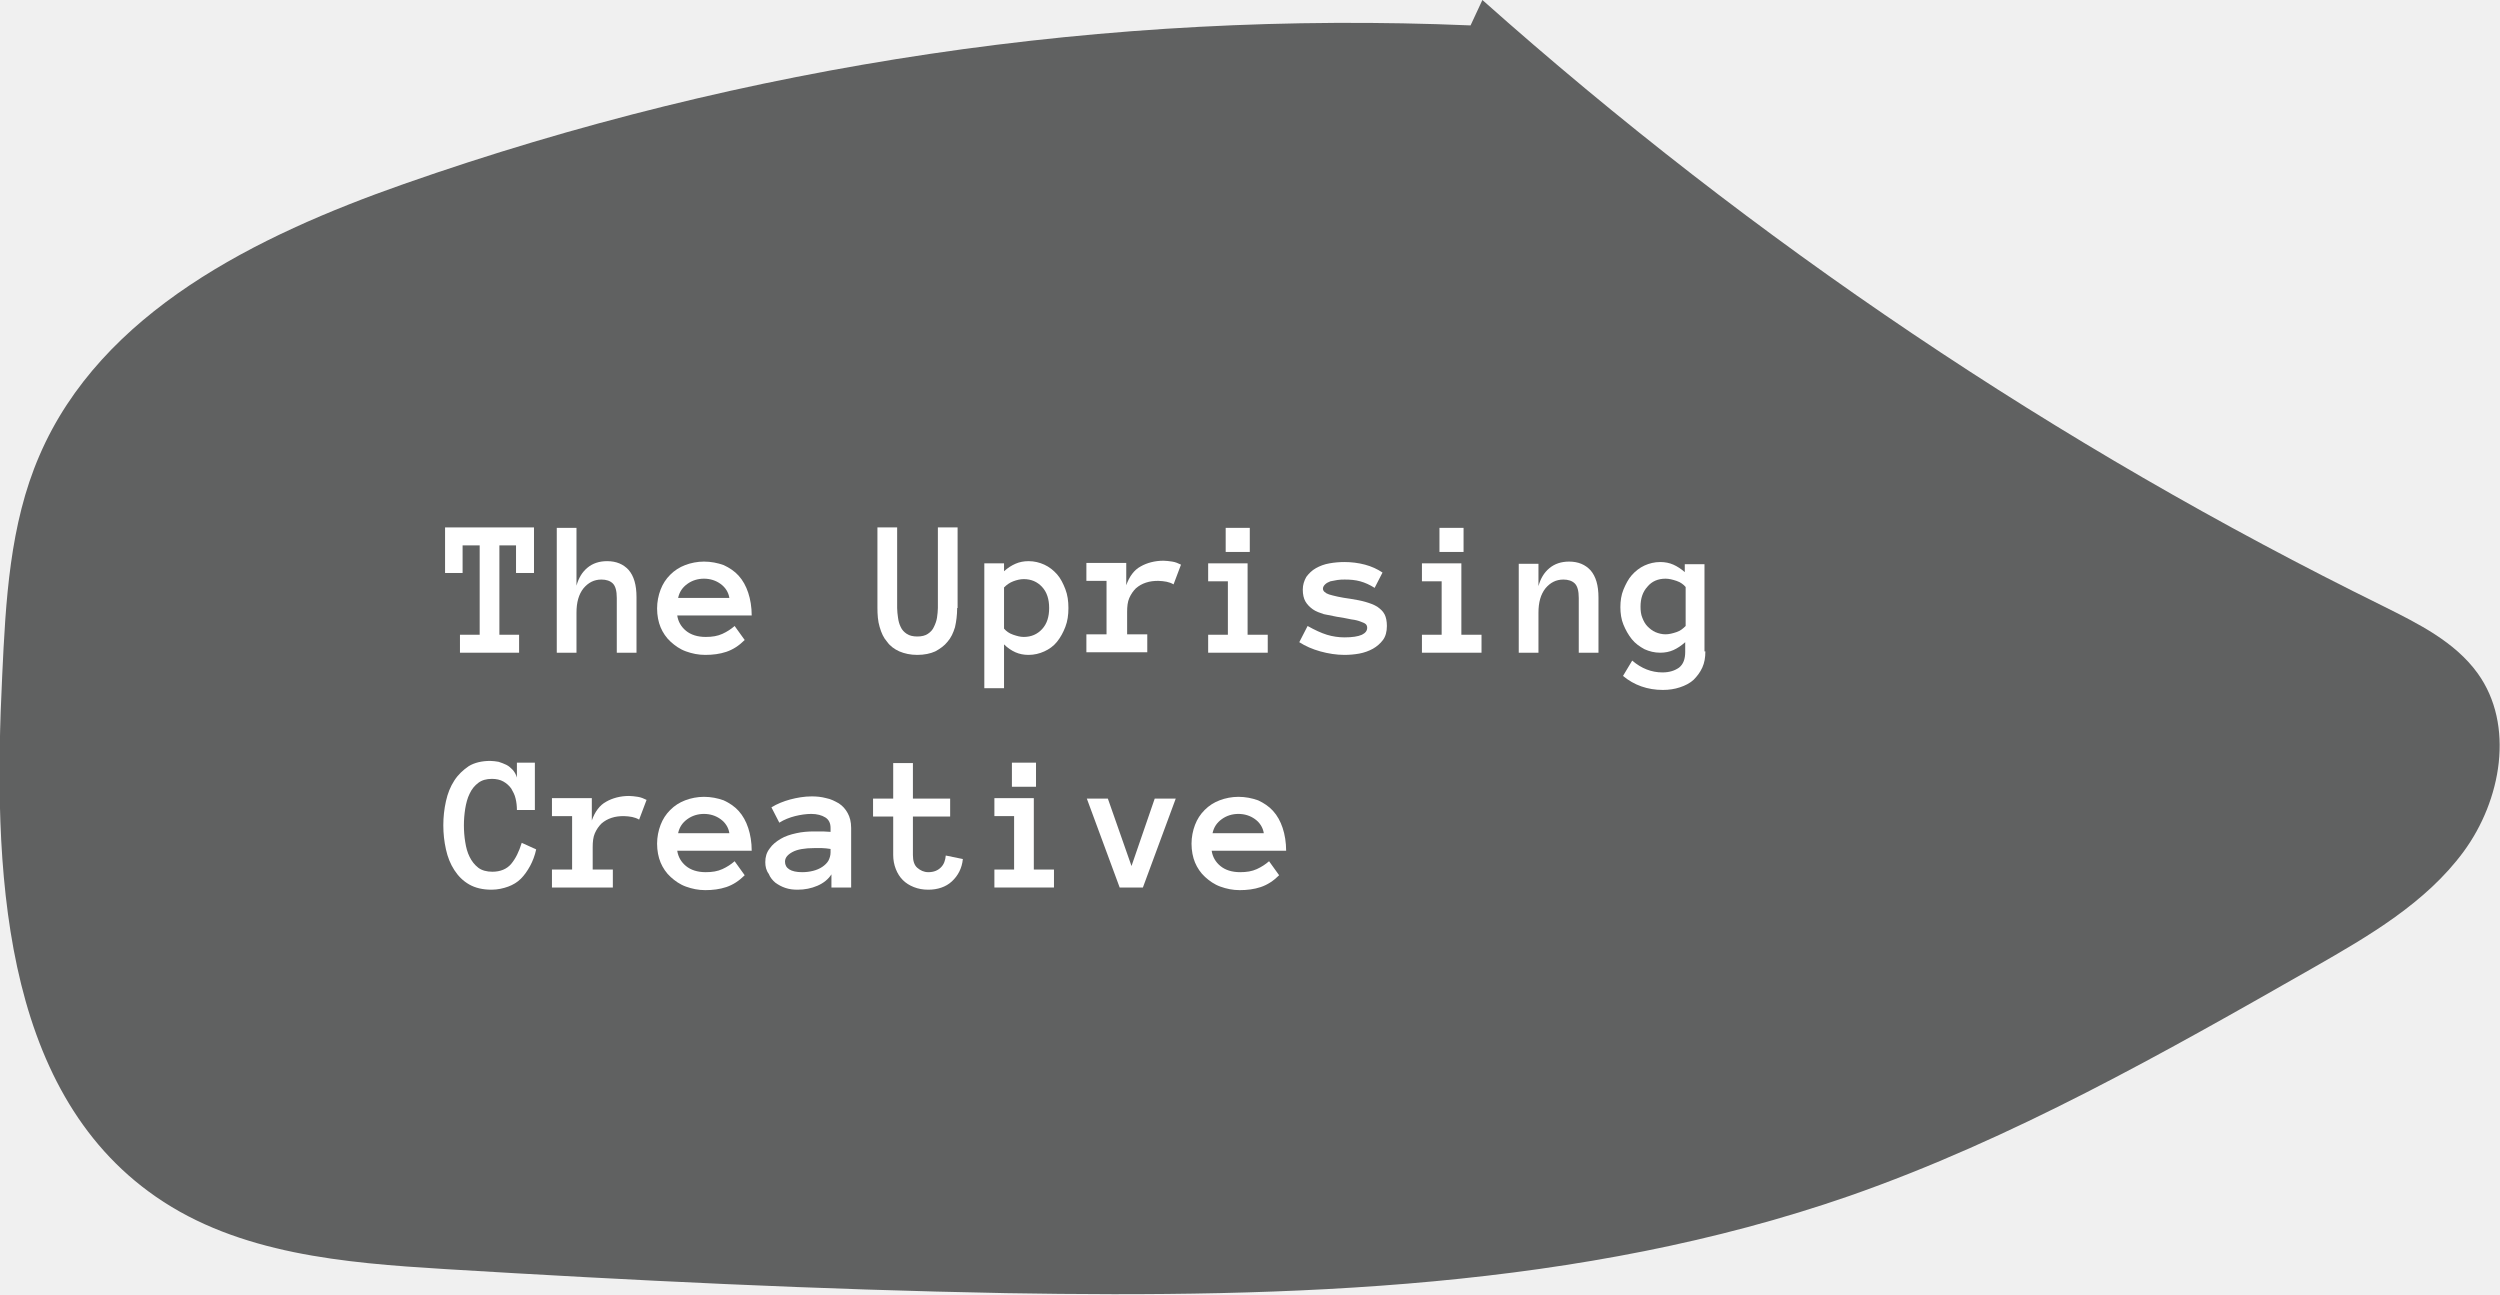
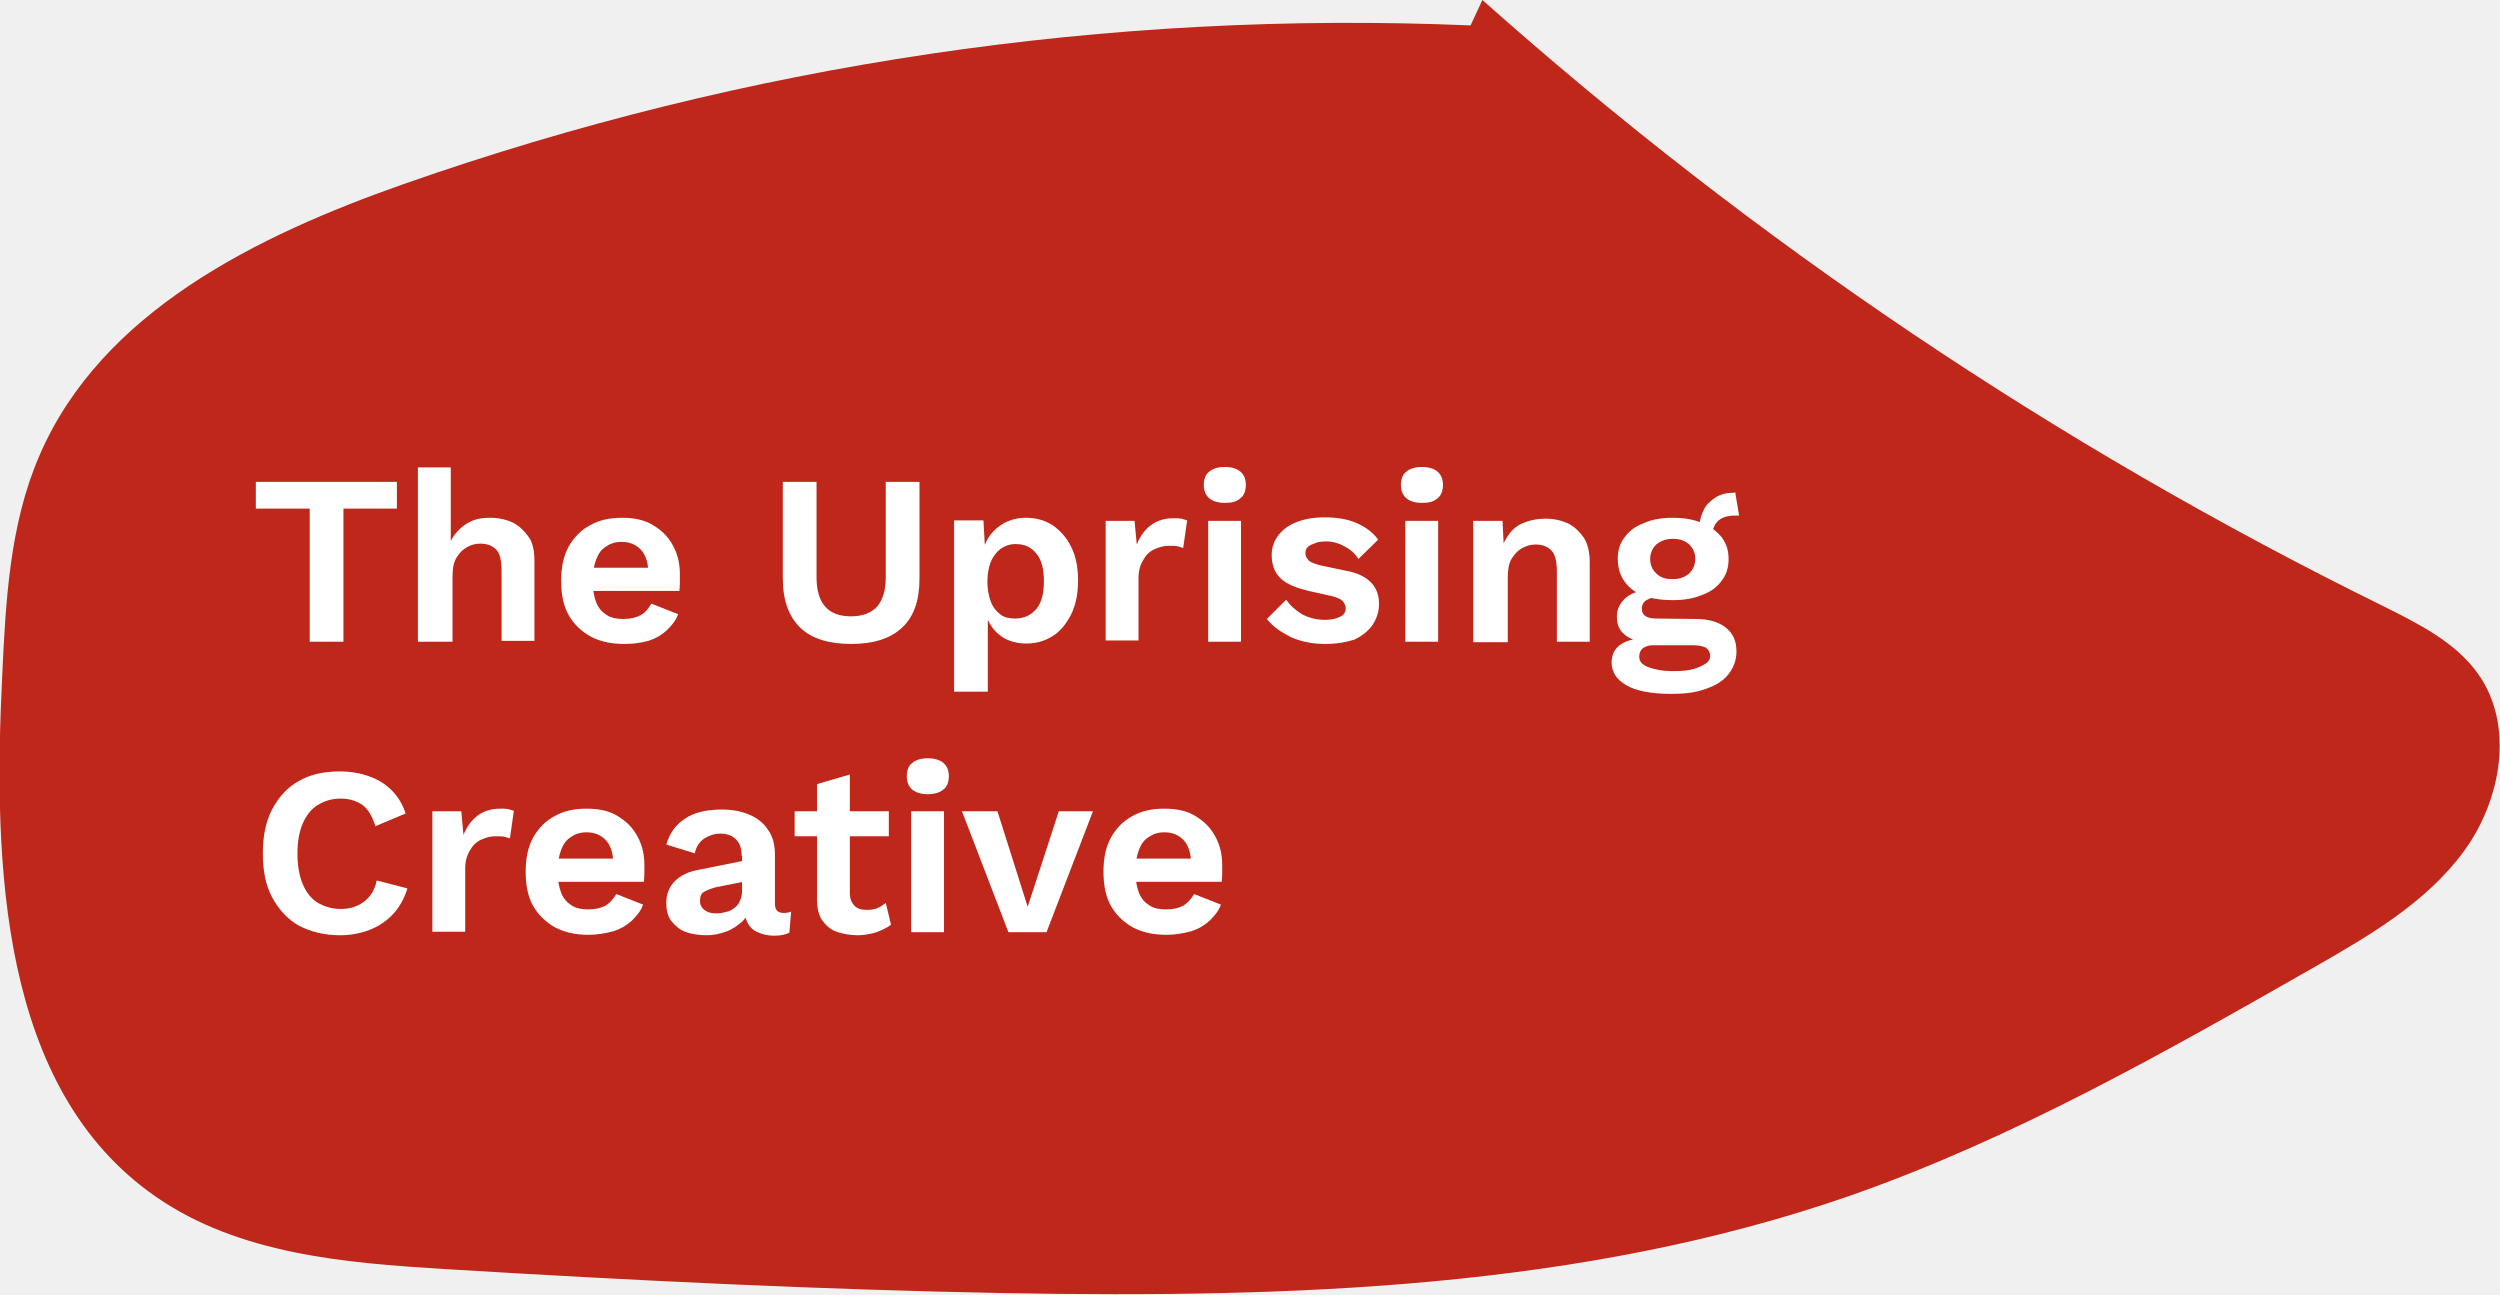
<svg xmlns="http://www.w3.org/2000/svg" version="1.1" id="Layer_1" x="0px" y="0px" viewBox="0 0 570.7 295.4" style="enable-background:new 0 0 570.7 295.4;" xml:space="preserve">
  <style type="text/css">
- 	.st0{fill:#606161;}
- 	.st1{enable-background:new    ;}
- 	.st2{fill:#FFFFFF;}
+ 	.st0{fill:#BF271B;}
+ 	.st1{fill:#FFFFFF;}
</style>
-   <path class="st0" d="M335.7,5.8C253,2.3,170.3,14.6,92.2,42C58.6,53.8,23.1,71.2,9,104c-6.8,15.7-7.7,33.2-8.5,50.3  c-2.1,43.2-0.5,94.3,35.1,118.9c18.9,13.1,43,15.1,65.9,16.5c42.7,2.6,85.4,4.7,128.2,5.5c64.9,1.1,131.2-0.9,192.5-22.2  c37.2-13,71.7-32.6,105.9-52.1c12.6-7.2,25.7-14.8,34.3-26.5c8.6-11.7,11.7-28.9,3.2-40.7c-5.2-7.2-13.5-11.3-21.5-15.3  C469.7,101.8,400.4,55.2,338.4,0" />
-   <g class="st1">
-     <path class="st2" d="M121.9,130.8h-4.1v-6.3H114v20.4h4.5v4.1H105v-4.1h4.5v-20.4h-3.9v6.3h-4v-10.4h20.3V130.8z" />
-     <path class="st2" d="M145.3,149h-4.5v-12.5c0-1.6-0.3-2.7-0.9-3.3s-1.5-0.9-2.6-0.9c-1.7,0-3,0.7-4.1,2c-1.1,1.4-1.6,3.2-1.6,5.6   v9.1h-4.5v-28.5h4.5v13.2c0.5-1.8,1.3-3.1,2.5-4.1c1.2-1,2.7-1.5,4.5-1.5c2.1,0,3.7,0.7,4.9,2c1.2,1.4,1.8,3.4,1.8,6.2V149z" />
-     <path class="st2" d="M154.6,140.5c0.2,1.4,0.9,2.6,2,3.5c1.1,0.9,2.6,1.4,4.5,1.4c1.5,0,2.7-0.2,3.8-0.7c1.1-0.5,2-1.1,2.8-1.8   l2.3,3.2c-1.3,1.3-2.7,2.2-4.2,2.7c-1.5,0.5-3.1,0.7-4.8,0.7c-1.6,0-3-0.3-4.4-0.8c-1.4-0.5-2.5-1.3-3.5-2.2   c-1-0.9-1.8-2.1-2.3-3.3s-0.8-2.7-0.8-4.3c0-1.5,0.3-3,0.8-4.3c0.5-1.3,1.2-2.4,2.2-3.4s2.1-1.7,3.4-2.2s2.8-0.8,4.3-0.8   c1.6,0,3.1,0.3,4.5,0.8c1.3,0.6,2.5,1.4,3.4,2.4c1,1.1,1.7,2.4,2.2,3.9c0.5,1.5,0.8,3.3,0.8,5.2H154.6z M166.5,136.5   c-0.2-1.3-0.9-2.4-2-3.2c-1.1-0.8-2.4-1.2-3.8-1.2c-1.4,0-2.7,0.4-3.8,1.2c-1.1,0.8-1.8,1.8-2.1,3.2H166.5z" />
-     <path class="st2" d="M218.5,138.8c0,1.6-0.2,3.1-0.5,4.4c-0.4,1.3-0.9,2.4-1.7,3.3c-0.7,0.9-1.7,1.6-2.8,2.2   c-1.1,0.5-2.5,0.8-4.1,0.8c-1.6,0-2.9-0.3-4.1-0.8c-1.1-0.5-2.1-1.2-2.8-2.2c-0.8-0.9-1.3-2-1.7-3.4c-0.4-1.3-0.5-2.8-0.5-4.4   v-18.3h4.5v18.4c0,0.7,0.1,1.5,0.2,2.2c0.1,0.8,0.3,1.5,0.6,2.1c0.3,0.7,0.8,1.2,1.4,1.6c0.6,0.4,1.4,0.6,2.4,0.6   c1,0,1.8-0.2,2.4-0.6c0.6-0.4,1.1-0.9,1.4-1.6c0.3-0.6,0.6-1.4,0.7-2.1c0.1-0.8,0.2-1.5,0.2-2.2v-18.4h4.5V138.8z" />
-     <path class="st2" d="M224.7,128.6h4.5v1.8c0.9-0.8,1.7-1.3,2.6-1.7c0.9-0.4,1.9-0.6,3-0.6c1.3,0,2.5,0.3,3.6,0.8   c1.1,0.5,2.1,1.3,2.9,2.2s1.4,2.1,1.9,3.4c0.5,1.3,0.7,2.7,0.7,4.3c0,1.6-0.2,3-0.7,4.3c-0.5,1.3-1.1,2.4-1.9,3.4s-1.8,1.7-2.9,2.2   c-1.1,0.5-2.3,0.8-3.6,0.8c-1.1,0-2.1-0.2-3-0.6c-0.9-0.4-1.8-1-2.6-1.8v10h-4.5V128.6z M229.2,143.5c0.5,0.6,1.2,1.1,2.1,1.4   s1.6,0.5,2.4,0.5c1.7,0,3.1-0.6,4.2-1.8s1.6-2.8,1.6-4.8c0-2-0.5-3.6-1.6-4.8c-1.1-1.2-2.5-1.8-4.2-1.8c-0.8,0-1.6,0.2-2.4,0.5   s-1.5,0.8-2.1,1.4V143.5z" />
-     <path class="st2" d="M267.9,133.4c-0.5-0.3-1.1-0.5-1.6-0.6c-0.6-0.1-1.2-0.2-1.9-0.2c-1,0-1.9,0.1-2.8,0.4   c-0.9,0.3-1.6,0.7-2.3,1.3c-0.6,0.6-1.1,1.3-1.5,2.2c-0.4,0.9-0.5,2-0.5,3.2v5.1h4.6v4.1H248v-4.1h4.6v-12.2H248v-4.1h9.1v5.1   c0.7-2,1.8-3.5,3.3-4.3c1.4-0.8,3.2-1.3,5.2-1.3c0.6,0,1.3,0.1,2,0.2s1.4,0.4,2,0.7L267.9,133.4z" />
-     <path class="st2" d="M289.5,149h-13.7v-4.1h4.5v-12.2h-4.5v-4.1h9v16.3h4.6V149z M285.3,126h-5.5v-5.5h5.5V126z" />
-     <path class="st2" d="M316.6,142.9c0,1.3-0.3,2.4-0.9,3.2s-1.4,1.5-2.3,2c-0.9,0.5-2,0.9-3.1,1.1s-2.3,0.3-3.4,0.3   c-1.8,0-3.7-0.3-5.5-0.8c-1.8-0.5-3.4-1.2-4.8-2.1l1.9-3.7c1.6,0.9,3.1,1.6,4.4,2c1.3,0.4,2.7,0.6,4,0.6c1.8,0,3.1-0.2,4-0.6   c0.8-0.4,1.2-0.9,1.2-1.6c0-0.3-0.1-0.6-0.3-0.8c-0.2-0.2-0.6-0.4-1.2-0.6c-0.5-0.2-1.2-0.4-2.1-0.5c-0.9-0.2-2-0.4-3.3-0.6   c-1-0.2-2-0.4-3-0.6c-0.9-0.3-1.8-0.6-2.5-1.1c-0.7-0.5-1.3-1.1-1.7-1.8c-0.4-0.7-0.6-1.6-0.6-2.7c0-1.1,0.3-2,0.8-2.9   c0.6-0.8,1.3-1.5,2.2-2s1.9-0.9,3.1-1.1c1.1-0.2,2.3-0.3,3.4-0.3c1.6,0,3.2,0.2,4.7,0.6s2.8,1,4,1.8l-1.8,3.5   c-1.1-0.7-2.2-1.2-3.3-1.5c-1.1-0.3-2.2-0.4-3.5-0.4c-0.5,0-1.1,0-1.7,0.1c-0.6,0.1-1.1,0.2-1.6,0.3c-0.5,0.2-0.9,0.4-1.2,0.7   c-0.3,0.3-0.5,0.6-0.5,1c0,0.5,0.5,1,1.4,1.3c1,0.3,2.6,0.7,4.9,1c1.2,0.2,2.4,0.4,3.4,0.7c1,0.3,1.9,0.6,2.7,1.1   c0.7,0.5,1.3,1,1.7,1.8C316.4,140.9,316.6,141.8,316.6,142.9z" />
-     <path class="st2" d="M338.3,149h-13.7v-4.1h4.5v-12.2h-4.5v-4.1h9v16.3h4.6V149z M334.1,126h-5.5v-5.5h5.5V126z" />
-     <path class="st2" d="M364.9,149h-4.5v-12.5c0-1.6-0.3-2.7-0.9-3.3s-1.5-0.9-2.6-0.9c-1.7,0-3,0.7-4.1,2c-1.1,1.4-1.6,3.2-1.6,5.6   v9.1h-4.5v-20.3h4.5v5.1c0.5-1.8,1.3-3.1,2.5-4.1c1.2-1,2.7-1.5,4.5-1.5c2.1,0,3.7,0.7,4.9,2c1.2,1.4,1.8,3.4,1.8,6.2V149z" />
-     <path class="st2" d="M389.3,148.7c0,1.4-0.2,2.6-0.7,3.7c-0.5,1.1-1.2,2-2,2.8c-0.9,0.8-1.9,1.3-3.1,1.7c-1.2,0.4-2.5,0.6-3.9,0.6   c-3.5,0-6.6-1.1-9.1-3.2l2.1-3.5c2.1,1.8,4.4,2.7,6.9,2.7c1.6,0,2.8-0.4,3.8-1.1c1-0.8,1.4-2,1.4-3.6v-2.2   c-0.9,0.8-1.8,1.4-2.7,1.8c-0.9,0.4-1.9,0.6-3,0.6c-1.3,0-2.5-0.3-3.6-0.8c-1.1-0.6-2.1-1.3-2.9-2.3c-0.8-1-1.4-2.1-1.9-3.3   s-0.7-2.6-0.7-4s0.2-2.8,0.7-4s1.1-2.4,1.9-3.3c0.8-0.9,1.8-1.7,2.9-2.2c1.1-0.5,2.3-0.8,3.6-0.8c1.1,0,2.1,0.2,3,0.6   c0.9,0.4,1.8,1,2.6,1.7v-1.8h4.5V148.7z M384.8,134c-0.5-0.6-1.2-1.1-2.1-1.4c-0.9-0.3-1.7-0.5-2.5-0.5c-1.7,0-3.1,0.6-4.1,1.8   c-1.1,1.2-1.6,2.7-1.6,4.6c0,0.9,0.1,1.8,0.4,2.5c0.3,0.8,0.7,1.5,1.2,2s1.1,1,1.8,1.3c0.7,0.3,1.5,0.5,2.3,0.5   c0.8,0,1.6-0.2,2.5-0.5c0.9-0.3,1.5-0.8,2.1-1.4V134z" />
-   </g>
-   <g class="st1">
-     <path class="st2" d="M122.4,193.9c-0.3,1.4-0.8,2.7-1.4,3.8c-0.6,1.1-1.3,2.1-2.1,2.9c-0.8,0.8-1.8,1.4-2.9,1.8   c-1.1,0.4-2.4,0.7-3.8,0.7c-2,0-3.7-0.4-5.1-1.2c-1.4-0.8-2.5-1.9-3.4-3.3s-1.5-2.9-1.9-4.7c-0.4-1.8-0.6-3.6-0.6-5.5   c0-1.9,0.2-3.7,0.6-5.5s1-3.3,1.9-4.7c0.9-1.4,2-2.4,3.3-3.3c1.3-0.8,3-1.2,4.9-1.2c0.6,0,1.3,0.1,1.9,0.2c0.6,0.2,1.2,0.4,1.8,0.7   s1,0.7,1.5,1.2c0.4,0.5,0.7,1,0.9,1.7v-3.4h4.1v10.8h-4.1c0-0.9-0.1-1.8-0.3-2.6c-0.2-0.9-0.6-1.6-1-2.3c-0.5-0.7-1.1-1.2-1.8-1.6   s-1.6-0.6-2.6-0.6c-1.3,0-2.3,0.3-3.1,0.9c-0.8,0.6-1.5,1.4-2,2.5c-0.5,1-0.8,2.2-1,3.4c-0.2,1.3-0.3,2.5-0.3,3.8   c0,1.3,0.1,2.6,0.3,3.8c0.2,1.3,0.5,2.4,1,3.4c0.5,1,1.1,1.8,2,2.5c0.8,0.6,1.9,0.9,3.2,0.9c1.8,0,3.3-0.6,4.3-1.8s1.8-2.8,2.4-4.8   L122.4,193.9z" />
-     <path class="st2" d="M145.9,187.1c-0.5-0.3-1.1-0.5-1.6-0.6c-0.6-0.1-1.2-0.2-1.9-0.2c-1,0-1.9,0.1-2.8,0.4   c-0.9,0.3-1.6,0.7-2.3,1.3c-0.6,0.6-1.1,1.3-1.5,2.2c-0.4,0.9-0.5,2-0.5,3.2v5.1h4.6v4.1H126v-4.1h4.6v-12.2H126v-4.1h9.1v5.1   c0.7-2,1.8-3.5,3.3-4.3c1.4-0.8,3.2-1.3,5.2-1.3c0.6,0,1.3,0.1,2,0.2s1.4,0.4,2,0.7L145.9,187.1z" />
-     <path class="st2" d="M154.6,194.2c0.2,1.4,0.9,2.6,2,3.5c1.1,0.9,2.6,1.4,4.5,1.4c1.5,0,2.7-0.2,3.8-0.7c1.1-0.5,2-1.1,2.8-1.8   l2.3,3.2c-1.3,1.3-2.7,2.2-4.2,2.7c-1.5,0.5-3.1,0.7-4.8,0.7c-1.6,0-3-0.3-4.4-0.8c-1.4-0.5-2.5-1.3-3.5-2.2   c-1-0.9-1.8-2.1-2.3-3.3s-0.8-2.7-0.8-4.3c0-1.5,0.3-3,0.8-4.3c0.5-1.3,1.2-2.4,2.2-3.4s2.1-1.7,3.4-2.2s2.8-0.8,4.3-0.8   c1.6,0,3.1,0.3,4.5,0.8c1.3,0.6,2.5,1.4,3.4,2.4c1,1.1,1.7,2.4,2.2,3.9c0.5,1.5,0.8,3.3,0.8,5.2H154.6z M166.5,190.2   c-0.2-1.3-0.9-2.4-2-3.2c-1.1-0.8-2.4-1.2-3.8-1.2c-1.4,0-2.7,0.4-3.8,1.2c-1.1,0.8-1.8,1.8-2.1,3.2H166.5z" />
-     <path class="st2" d="M174.7,196.8c0-1.2,0.3-2.2,1-3.1c0.6-0.9,1.5-1.6,2.5-2.2c1-0.6,2.2-1,3.6-1.3c1.3-0.3,2.7-0.4,4.1-0.4   c0.8,0,1.4,0,2,0c0.6,0,1.1,0.1,1.7,0.1V189c0-1.1-0.4-1.9-1.2-2.4c-0.8-0.5-1.9-0.8-3.2-0.8c-1.2,0-2.5,0.2-3.7,0.5   s-2.5,0.8-3.6,1.5l-1.8-3.5c1.3-0.8,2.8-1.4,4.3-1.8c1.5-0.4,3.2-0.7,4.9-0.7c1.1,0,2.2,0.1,3.3,0.4c1.1,0.2,2,0.7,2.9,1.2   c0.9,0.6,1.5,1.3,2,2.2c0.5,0.9,0.8,2,0.8,3.4v13.6h-4.5v-3c-0.7,1.1-1.8,2-3.2,2.6c-1.4,0.6-2.9,0.9-4.5,0.9c-1,0-1.9-0.1-2.8-0.4   c-0.9-0.3-1.6-0.7-2.3-1.2c-0.6-0.5-1.2-1.2-1.5-2C174.9,198.7,174.7,197.8,174.7,196.8z M183.1,199.1c0.9,0,1.7-0.1,2.5-0.3   s1.5-0.5,2.1-0.9c0.6-0.4,1.1-0.9,1.4-1.4c0.3-0.6,0.5-1.2,0.5-1.9v-0.8c-0.7-0.1-1.4-0.2-2-0.2c-0.6,0-1.2,0-1.7,0   c-2.2,0-3.9,0.3-5,0.9c-1.1,0.6-1.7,1.3-1.7,2.2C179.2,198.2,180.5,199.1,183.1,199.1z" />
-     <path class="st2" d="M219.8,196.1c-0.2,2.1-1.1,3.8-2.5,5.1c-1.4,1.3-3.3,1.9-5.4,1.9c-1.2,0-2.3-0.2-3.3-0.6   c-1-0.4-1.8-0.9-2.5-1.6c-0.7-0.7-1.2-1.5-1.6-2.5c-0.4-1-0.6-2.1-0.6-3.2v-8.8h-4.6v-4.1h4.6v-8.1h4.5v8.1h8.5v4.1h-8.5v8.8   c0,1.3,0.3,2.3,1,2.9s1.5,1,2.5,1c1.3,0,2.2-0.4,2.9-1.1s1-1.6,1.1-2.7L219.8,196.1z" />
-     <path class="st2" d="M240.7,202.6H227v-4.1h4.5v-12.2H227v-4.1h9v16.3h4.6V202.6z M236.5,179.6H231v-5.5h5.5V179.6z" />
-     <path class="st2" d="M268.4,182.3l-7.5,20.3h-5.3l-7.5-20.3h4.8l5.4,15.4l5.3-15.4H268.4z" />
-     <path class="st2" d="M276.6,194.2c0.2,1.4,0.9,2.6,2,3.5c1.1,0.9,2.6,1.4,4.5,1.4c1.5,0,2.7-0.2,3.8-0.7c1.1-0.5,2-1.1,2.8-1.8   l2.3,3.2c-1.3,1.3-2.7,2.2-4.2,2.7c-1.5,0.5-3.1,0.7-4.8,0.7c-1.6,0-3-0.3-4.4-0.8c-1.4-0.5-2.5-1.3-3.5-2.2   c-1-0.9-1.8-2.1-2.3-3.3s-0.8-2.7-0.8-4.3c0-1.5,0.3-3,0.8-4.3c0.5-1.3,1.2-2.4,2.2-3.4s2.1-1.7,3.4-2.2s2.8-0.8,4.3-0.8   c1.6,0,3.1,0.3,4.5,0.8c1.3,0.6,2.5,1.4,3.4,2.4c1,1.1,1.7,2.4,2.2,3.9c0.5,1.5,0.8,3.3,0.8,5.2H276.6z M288.5,190.2   c-0.2-1.3-0.9-2.4-2-3.2c-1.1-0.8-2.4-1.2-3.8-1.2c-1.4,0-2.7,0.4-3.8,1.2c-1.1,0.8-1.8,1.8-2.1,3.2H288.5z" />
+   <path class="st0" d="M335.7,5.8C253,2.3,170.3,14.6,92.2,42C58.6,53.8,23.1,71.2,9,104c-6.8,15.7-7.7,33.2-8.5,50.3  c-2.1,43.2-0.5,94.3,35.1,118.9c18.9,13.1,43,15.1,65.9,16.5c42.7,2.6,85.4,4.7,128.2,5.5c64.9,1.1,131.2-0.9,192.5-22.2  c37.2-13,71.7-32.6,105.9-52.1c12.6-7.2,25.7-14.8,34.3-26.5s11.7-28.9,3.2-40.7c-5.2-7.2-13.5-11.3-21.5-15.3  C469.7,101.8,400.4,55.2,338.4,0" />
+   <g>
+     <path class="st1" d="M90.6,110v6.1H78.4v30.4h-7.7v-30.4H58.4V110C58.4,110,90.6,110,90.6,110z" />
+     <path class="st1" d="M95.4,146.5v-39.8h7.5v16.8c0.9-1.7,2.1-3,3.7-4s3.3-1.3,5.3-1.3s3.6,0.4,5.2,1.1c1.5,0.8,2.6,1.9,3.6,3.3   s1.3,3.3,1.3,5.6v18.1h-7.5v-16c0-2.4-0.4-4.1-1.3-4.9c-0.9-0.9-2.1-1.3-3.6-1.3c-1.1,0-2.1,0.3-3,0.8c-0.9,0.5-1.7,1.3-2.4,2.4   c-0.7,1.2-0.9,2.6-0.9,4.5v14.7h-7.8V146.5z" />
+     <path class="st1" d="M142.5,147c-2.9,0-5.4-0.5-7.7-1.7c-2.1-1.2-3.8-2.8-5-4.9c-1.2-2.1-1.7-4.8-1.7-7.8c0-3,0.5-5.6,1.7-7.8   c1.2-2.1,2.8-3.8,4.9-4.9c2.1-1.2,4.5-1.7,7.3-1.7c2.8,0,5.2,0.5,7.1,1.7c2,1.2,3.4,2.6,4.5,4.6c1.1,2,1.6,4.1,1.6,6.6   c0,0.8,0,1.5,0,2.1s-0.1,1.2-0.1,1.7h-22.1v-5.3h18.8L148,131c0-2.4-0.5-4.1-1.6-5.4c-1.1-1.2-2.5-1.9-4.5-1.9   c-1.5,0-2.6,0.4-3.6,1.1c-1.1,0.7-1.7,1.6-2.2,2.9s-0.8,2.9-0.8,4.9s0.3,3.6,0.8,4.9c0.5,1.3,1.3,2.2,2.4,2.9   c1.1,0.7,2.4,0.9,3.8,0.9c1.6,0,2.9-0.3,4-0.9s1.7-1.5,2.4-2.6l6.1,2.4c-0.5,1.5-1.5,2.6-2.6,3.7c-1.2,1.1-2.6,1.9-4.2,2.4   C146.2,146.8,144.3,147,142.5,147z" />
+     <path class="st1" d="M209.9,110v22.1c0,5-1.3,8.7-4,11.2s-6.5,3.7-11.6,3.7s-9-1.2-11.6-3.7c-2.6-2.5-4-6.2-4-11.2V110h7.7v21.8   c0,3,0.7,5.3,2,6.7c1.3,1.5,3.3,2.2,5.9,2.2c2.6,0,4.6-0.8,5.9-2.2c1.3-1.5,2-3.7,2-6.7V110H209.9z" />
+     <path class="st1" d="M217.8,158.1v-39.3h6.7l0.5,8.9l-0.9-1.1c0.4-1.6,0.9-3,1.9-4.4c0.9-1.2,2.1-2.2,3.4-2.9   c1.5-0.7,2.9-1.1,4.8-1.1c2.2,0,4.2,0.5,6.1,1.7c1.7,1.2,3.2,2.8,4.2,4.9c1.1,2.1,1.6,4.8,1.6,7.7s-0.5,5.6-1.6,7.8   c-1.1,2.1-2.4,3.8-4.2,4.9c-1.9,1.2-3.8,1.7-6.1,1.7c-2.4,0-4.5-0.7-6.1-2c-1.6-1.3-2.6-3-3.3-5.2l0.7-1.2v19.4H217.8z    M231.8,141.2c2,0,3.6-0.8,4.8-2.2c1.2-1.5,1.7-3.6,1.7-6.3s-0.5-4.9-1.7-6.3c-1.2-1.5-2.6-2.2-4.8-2.2c-1.3,0-2.4,0.4-3.4,1.1   c-0.9,0.7-1.7,1.7-2.2,2.9c-0.5,1.3-0.8,2.8-0.8,4.6c0,1.7,0.3,3.3,0.8,4.6c0.5,1.3,1.3,2.2,2.2,2.9   C229.3,141,230.5,141.2,231.8,141.2z" />
+     <path class="st1" d="M252.4,146.5v-27.6h6.6l0.5,5.4c0.8-2,1.9-3.4,3.2-4.4c1.5-1.1,3.2-1.6,5.3-1.6c0.7,0,1.2,0,1.7,0.1   c0.5,0.1,0.9,0.3,1.3,0.4l-0.9,6.3c-0.4-0.1-0.8-0.3-1.3-0.4c-0.5-0.1-1.2-0.1-2.1-0.1c-1.1,0-2.1,0.3-3.2,0.8   c-1.1,0.5-1.9,1.3-2.5,2.4c-0.7,1.1-1.1,2.5-1.1,4.1v14.3h-7.5V146.5z" />
+     <path class="st1" d="M279.6,114.8c-1.6,0-2.8-0.4-3.6-1.1c-0.8-0.7-1.2-1.7-1.2-3s0.4-2.4,1.2-3c0.8-0.7,2-1.1,3.6-1.1   s2.8,0.4,3.6,1.1c0.8,0.7,1.2,1.7,1.2,3s-0.4,2.4-1.2,3C282.4,114.5,281.2,114.8,279.6,114.8z M283.3,118.9v27.6h-7.5v-27.6H283.3z   " />
+     <path class="st1" d="M302.5,147c-2.8,0-5.4-0.5-7.7-1.5c-2.2-1.1-4.2-2.4-5.6-4.2l4.4-4.4c0.9,1.3,2.1,2.4,3.6,3.3   c1.5,0.8,3.2,1.3,5.3,1.3c1.5,0,2.6-0.3,3.4-0.7c0.9-0.4,1.3-1.1,1.3-2c0-0.5-0.3-1.1-0.7-1.6c-0.4-0.4-1.2-0.8-2.4-1.1l-4.9-1.1   c-3.2-0.7-5.6-1.7-6.9-3s-2-3-2-5.3c0-1.5,0.4-2.9,1.3-4.2c0.9-1.3,2.2-2.4,4.1-3.2c1.9-0.8,4.1-1.2,6.7-1.2c2.8,0,5.2,0.4,7.3,1.3   c2,0.9,3.7,2.1,4.9,3.8l-4.5,4.4c-0.8-1.3-1.9-2.2-3.2-2.9s-2.6-1.1-4.1-1.1c-1.1,0-2,0.1-2.6,0.4c-0.8,0.3-1.3,0.5-1.7,0.9   c-0.4,0.4-0.5,0.9-0.5,1.5c0,0.5,0.3,1.1,0.8,1.6c0.5,0.4,1.5,0.8,2.8,1.1l5.7,1.2c2.8,0.5,4.6,1.5,5.8,2.8s1.7,2.9,1.7,4.8   c0,1.7-0.5,3.3-1.5,4.8c-0.9,1.3-2.4,2.5-4.1,3.3C307.4,146.6,305.1,147,302.5,147z" />
+     <path class="st1" d="M324.6,114.8c-1.6,0-2.8-0.4-3.6-1.1c-0.8-0.7-1.2-1.7-1.2-3s0.4-2.4,1.2-3c0.8-0.7,2-1.1,3.6-1.1   s2.8,0.4,3.6,1.1c0.8,0.7,1.2,1.7,1.2,3s-0.4,2.4-1.2,3C327.4,114.5,326.2,114.8,324.6,114.8z M328.3,118.9v27.6h-7.5v-27.6H328.3z   " />
+     <path class="st1" d="M336.3,146.5v-27.6h6.7l0.4,8.3l-0.9-0.9c0.4-1.9,1.2-3.3,2.1-4.5c0.9-1.2,2.1-2.1,3.6-2.6   c1.3-0.5,2.9-0.8,4.6-0.8c2,0,3.6,0.4,5.2,1.1c1.5,0.8,2.6,1.9,3.6,3.3c0.9,1.5,1.3,3.3,1.3,5.6v18.1h-7.5v-16c0-2.4-0.4-4-1.3-4.9   c-0.9-0.9-2.1-1.3-3.6-1.3c-1.1,0-2,0.3-3,0.8c-0.9,0.5-1.7,1.3-2.4,2.4c-0.7,1.1-0.9,2.6-0.9,4.4v14.7h-7.8V146.5z" />
+     <path class="st1" d="M387.1,141.3c3,0,5.3,0.7,6.9,2s2.4,3,2.4,5.4c0,2.1-0.7,3.8-1.9,5.3s-2.9,2.5-5.2,3.3   c-2.2,0.8-4.8,1.1-7.7,1.1c-4.8,0-8.2-0.7-10.4-2c-2.2-1.3-3.3-3-3.3-5.2c0-1.5,0.5-2.8,1.7-3.8s3-1.6,5.8-1.7l-0.3,0.9   c-2-0.4-3.4-0.9-4.4-1.9c-1.1-0.9-1.6-2.2-1.6-4c0-1.7,0.7-3,2-4.2c1.3-1.1,3-1.7,5.3-1.9l3.3,1.6H379c-1.6,0.1-2.6,0.4-3.3,0.9   c-0.7,0.5-0.9,1.2-0.9,1.9c0,0.8,0.3,1.3,0.9,1.7c0.7,0.4,1.5,0.5,2.6,0.5L387.1,141.3L387.1,141.3z M381.9,118.2   c2.6,0,4.8,0.4,6.7,1.2c1.9,0.8,3.3,1.9,4.4,3.2c1.1,1.5,1.6,3,1.6,5c0,2-0.5,3.6-1.6,5c-1.1,1.5-2.5,2.5-4.4,3.2   c-1.9,0.8-4.1,1.2-6.7,1.2c-4.1,0-7.3-0.8-9.4-2.5c-2.1-1.7-3.2-4-3.2-6.9c0-2,0.5-3.6,1.6-5c1.1-1.5,2.5-2.5,4.4-3.2   C377,118.6,379.3,118.2,381.9,118.2z M381.9,153.2c2,0,3.4-0.1,4.8-0.5c1.2-0.4,2.1-0.8,2.8-1.3c0.7-0.5,0.9-1.1,0.9-1.7   s-0.3-1.3-0.8-1.7c-0.5-0.4-1.6-0.7-3-0.7h-9.4c-0.9,0-1.6,0.3-2.2,0.7c-0.5,0.4-0.8,1.1-0.8,1.9c0,1.1,0.7,1.9,2.1,2.4   S379.4,153.2,381.9,153.2z M381.9,123c-1.5,0-2.6,0.4-3.7,1.2c-0.9,0.8-1.5,2-1.5,3.4s0.5,2.5,1.5,3.4c0.9,0.9,2.1,1.2,3.7,1.2   c1.5,0,2.6-0.4,3.6-1.2c0.9-0.8,1.5-2,1.5-3.4s-0.5-2.5-1.5-3.4C384.6,123.4,383.4,123,381.9,123z M396.1,112.3l0.9,5.4   c-0.1,0-0.3,0-0.5,0c-0.1,0-0.4,0-0.5,0c-1.7,0-2.9,0.4-3.8,1.2c-0.8,0.8-1.3,1.9-1.3,3.2l-3-1.3c0-1.5,0.3-2.9,0.9-4.1   c0.5-1.3,1.5-2.2,2.6-3c1.2-0.8,2.5-1.2,4.2-1.2c0.1,0,0.1,0,0.3,0S395.9,112.3,396.1,112.3z" />
+     <path class="st1" d="M93,202.8c-0.7,2.4-1.9,4.4-3.3,5.9s-3.3,2.8-5.4,3.6c-2.1,0.8-4.4,1.2-6.7,1.2c-3.6,0-6.7-0.8-9.4-2.2   c-2.6-1.5-4.6-3.7-6.1-6.5c-1.5-2.8-2.1-6.2-2.1-10c0-4,0.7-7.3,2.1-10c1.5-2.8,3.4-5,6.1-6.5c2.6-1.5,5.7-2.2,9.3-2.2   c2.5,0,4.8,0.4,6.7,1.1c2,0.7,3.7,1.7,5.2,3.2c1.5,1.5,2.5,3.2,3.2,5.3l-6.9,2.9c-0.7-2.2-1.6-3.8-2.9-4.8c-1.3-0.9-2.9-1.5-5-1.5   c-2,0-3.7,0.5-5.3,1.5c-1.5,0.9-2.6,2.4-3.4,4.2c-0.8,1.9-1.2,4.1-1.2,6.9c0,2.6,0.4,5,1.2,6.9c0.8,1.9,1.9,3.3,3.3,4.2   c1.5,0.9,3.3,1.5,5.4,1.5c2,0,3.7-0.5,5.2-1.6c1.5-1.1,2.5-2.6,3-4.9L93,202.8z" />
+     <path class="st1" d="M98.7,212.8v-27.6h6.6l0.5,5.4c0.8-2,1.9-3.4,3.2-4.4c1.5-1.1,3.2-1.6,5.3-1.6c0.7,0,1.2,0,1.7,0.1   c0.5,0.1,0.9,0.3,1.3,0.4l-0.9,6.3c-0.4-0.1-0.8-0.3-1.3-0.4s-1.2-0.1-2.1-0.1c-1.1,0-2.1,0.3-3.2,0.8c-1.1,0.5-1.9,1.3-2.5,2.4   c-0.7,1.1-1.1,2.5-1.1,4.1v14.5H98.7z" />
+     <path class="st1" d="M134.4,213.4c-2.9,0-5.4-0.5-7.7-1.7c-2.1-1.2-3.8-2.8-5-4.9c-1.2-2.1-1.7-4.8-1.7-7.8s0.5-5.6,1.7-7.8   c1.2-2.1,2.8-3.8,4.9-4.9c2.1-1.2,4.5-1.7,7.3-1.7c2.8,0,5.2,0.5,7.1,1.7c2,1.2,3.4,2.6,4.5,4.6c1.1,2,1.6,4.1,1.6,6.6   c0,0.8,0,1.5,0,2.1s-0.1,1.2-0.1,1.7h-22.1v-5.3h18.8l-3.7,1.3c0-2.4-0.5-4.1-1.6-5.4c-1.1-1.2-2.5-1.9-4.5-1.9   c-1.5,0-2.6,0.4-3.6,1.1c-1.1,0.7-1.7,1.6-2.2,2.9c-0.5,1.3-0.8,2.9-0.8,4.9s0.3,3.6,0.8,4.9c0.5,1.3,1.3,2.2,2.4,2.9   c1.1,0.7,2.4,0.9,3.8,0.9c1.6,0,2.9-0.3,4-0.9c1.1-0.7,1.7-1.5,2.4-2.6l6.1,2.4c-0.5,1.5-1.5,2.6-2.6,3.7c-1.2,1.1-2.6,1.9-4.2,2.4   C138,213.1,136.2,213.4,134.4,213.4z" />
+     <path class="st1" d="M169.3,195.3c0-1.6-0.4-2.8-1.3-3.7c-0.9-0.9-2.1-1.3-3.6-1.3c-1.3,0-2.5,0.4-3.6,1.1   c-1.1,0.7-1.9,1.9-2.2,3.4l-6.5-2c0.7-2.4,2-4.4,4.1-5.8c2.1-1.5,5-2.2,8.6-2.2c2.4,0,4.5,0.4,6.3,1.2c1.9,0.8,3.2,1.9,4.2,3.4   c1.1,1.5,1.6,3.4,1.6,5.7v11.2c0,1.5,0.7,2.1,2,2.1c0.7,0,1.2-0.1,1.7-0.3l-0.4,4.8c-0.9,0.5-2.1,0.7-3.6,0.7   c-1.3,0-2.5-0.3-3.4-0.7c-1.1-0.4-1.9-1.1-2.4-2c-0.5-0.9-0.9-2-0.9-3.4v-0.3l1.3-0.3c-0.3,1.5-0.8,2.6-1.9,3.6   c-1.1,0.9-2.2,1.7-3.6,2.2c-1.5,0.5-2.9,0.8-4.4,0.8c-1.9,0-3.6-0.3-4.9-0.8c-1.3-0.5-2.4-1.5-3.2-2.5c-0.8-1.1-1.1-2.5-1.1-4.1   c0-2.1,0.7-3.7,2-5s3.2-2.2,5.7-2.6l10.4-2.1v4.8l-6.6,1.3c-1.2,0.3-2.2,0.7-2.9,1.1s-0.9,1.1-0.9,2.1c0,0.9,0.4,1.6,1.1,2.1   c0.7,0.5,1.5,0.7,2.5,0.7c0.8,0,1.6-0.1,2.2-0.3c0.8-0.1,1.5-0.5,2-0.9c0.5-0.4,1.1-0.9,1.3-1.7c0.4-0.7,0.5-1.6,0.5-2.5v-7.7   H169.3z" />
+     <path class="st1" d="M202.9,185.2v5.7h-21.5v-5.7H202.9z M194,176.8v27.1c0,1.3,0.4,2.2,1.1,2.9s1.6,0.9,2.8,0.9   c0.9,0,1.7-0.1,2.4-0.4c0.7-0.3,1.3-0.7,1.9-1.2l1.2,5c-0.9,0.7-2,1.2-3.3,1.7c-1.3,0.4-2.8,0.7-4.2,0.7c-1.9,0-3.4-0.3-4.9-0.8   c-1.5-0.5-2.5-1.5-3.3-2.6s-1.2-2.8-1.2-4.9V179L194,176.8z" />
+     <path class="st1" d="M211.8,181.3c-1.6,0-2.8-0.4-3.6-1.1c-0.8-0.7-1.2-1.7-1.2-3s0.4-2.4,1.2-3c0.8-0.7,2-1.1,3.6-1.1   c1.6,0,2.8,0.4,3.6,1.1c0.8,0.7,1.2,1.7,1.2,3s-0.4,2.4-1.2,3C214.6,180.9,213.4,181.3,211.8,181.3z M215.5,185.2v27.6H208v-27.6   H215.5z" />
+     <path class="st1" d="M241.7,185.2h7.8l-10.6,27.6h-8.7l-10.6-27.6h8.1l6.9,21.8L241.7,185.2z" />
+     <path class="st1" d="M266.3,213.4c-2.9,0-5.4-0.5-7.7-1.7c-2.1-1.2-3.8-2.8-5-4.9c-1.2-2.1-1.7-4.8-1.7-7.8s0.5-5.6,1.7-7.8   c1.2-2.1,2.8-3.8,4.9-4.9c2.1-1.2,4.5-1.7,7.3-1.7c2.8,0,5.2,0.5,7.1,1.7c2,1.2,3.4,2.6,4.5,4.6c1.1,2,1.6,4.1,1.6,6.6   c0,0.8,0,1.5,0,2.1s-0.1,1.2-0.1,1.7h-22.1v-5.3h18.8l-3.7,1.3c0-2.4-0.5-4.1-1.6-5.4c-1.1-1.2-2.5-1.9-4.5-1.9   c-1.5,0-2.6,0.4-3.6,1.1c-1.1,0.7-1.7,1.6-2.2,2.9c-0.5,1.3-0.8,2.9-0.8,4.9s0.3,3.6,0.8,4.9c0.5,1.3,1.3,2.2,2.4,2.9   c1.1,0.7,2.4,0.9,3.8,0.9c1.6,0,2.9-0.3,4-0.9c1.1-0.7,1.7-1.5,2.4-2.6l6.1,2.4c-0.5,1.5-1.5,2.6-2.6,3.7c-1.2,1.1-2.6,1.9-4.2,2.4   C270,213.1,268.1,213.4,266.3,213.4z" />
  </g>
</svg>
